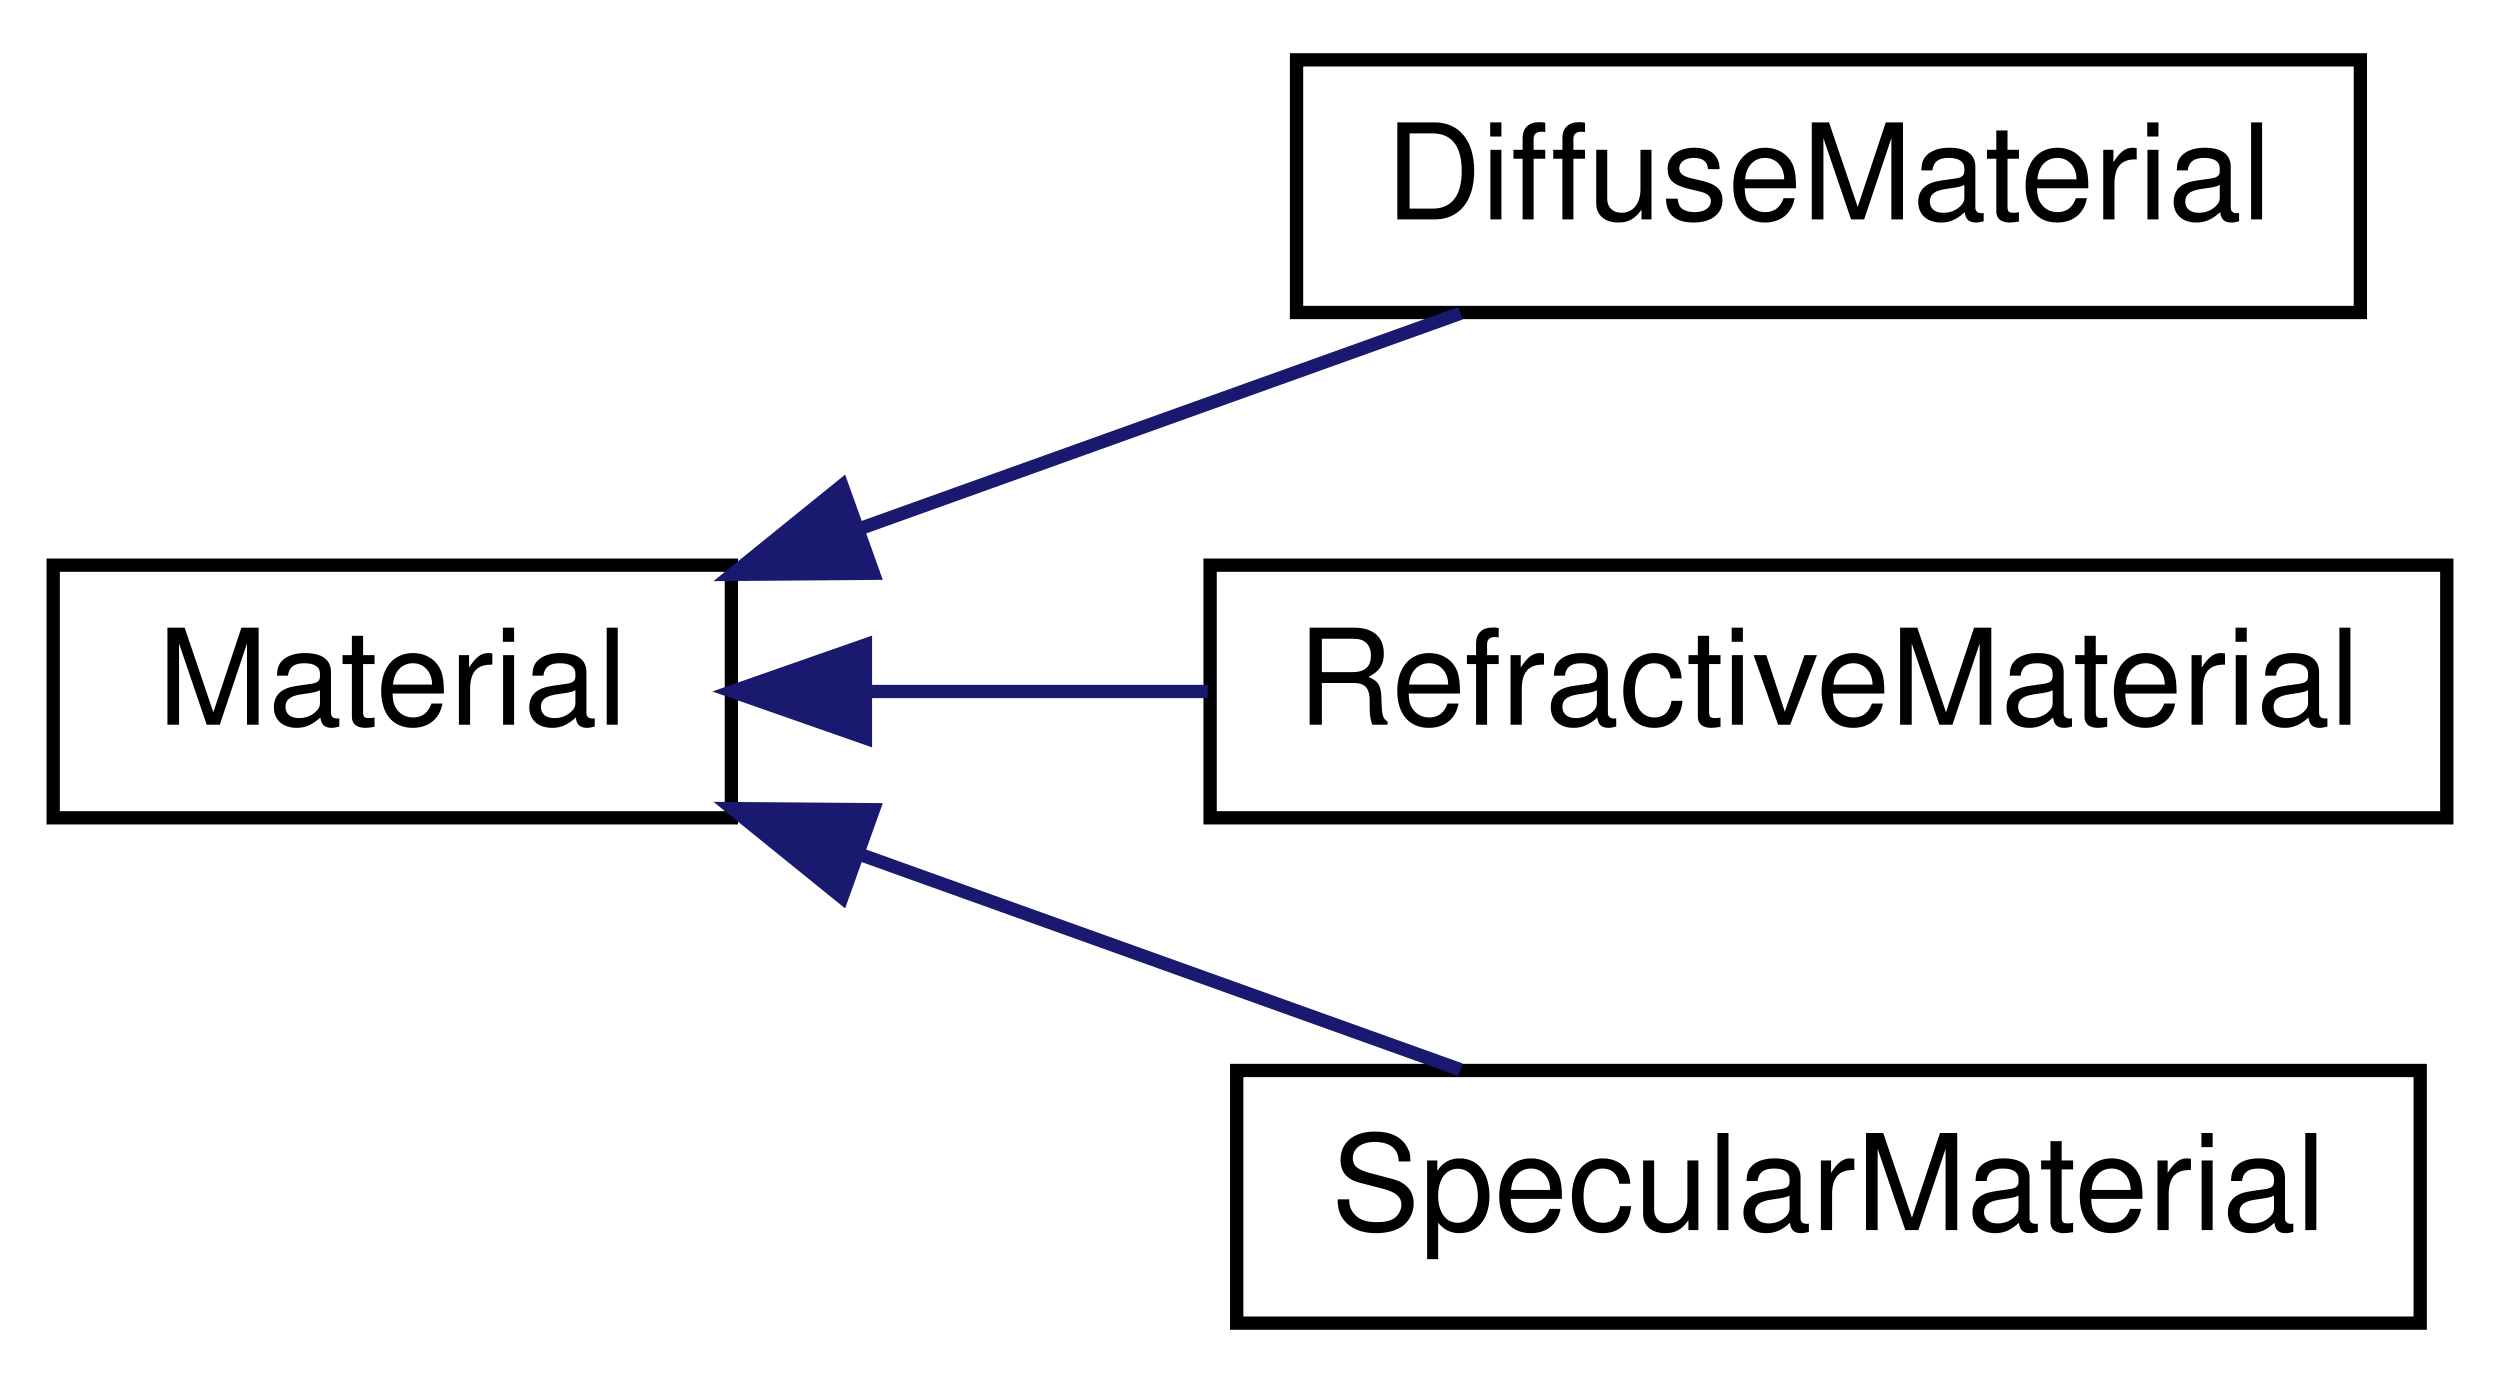
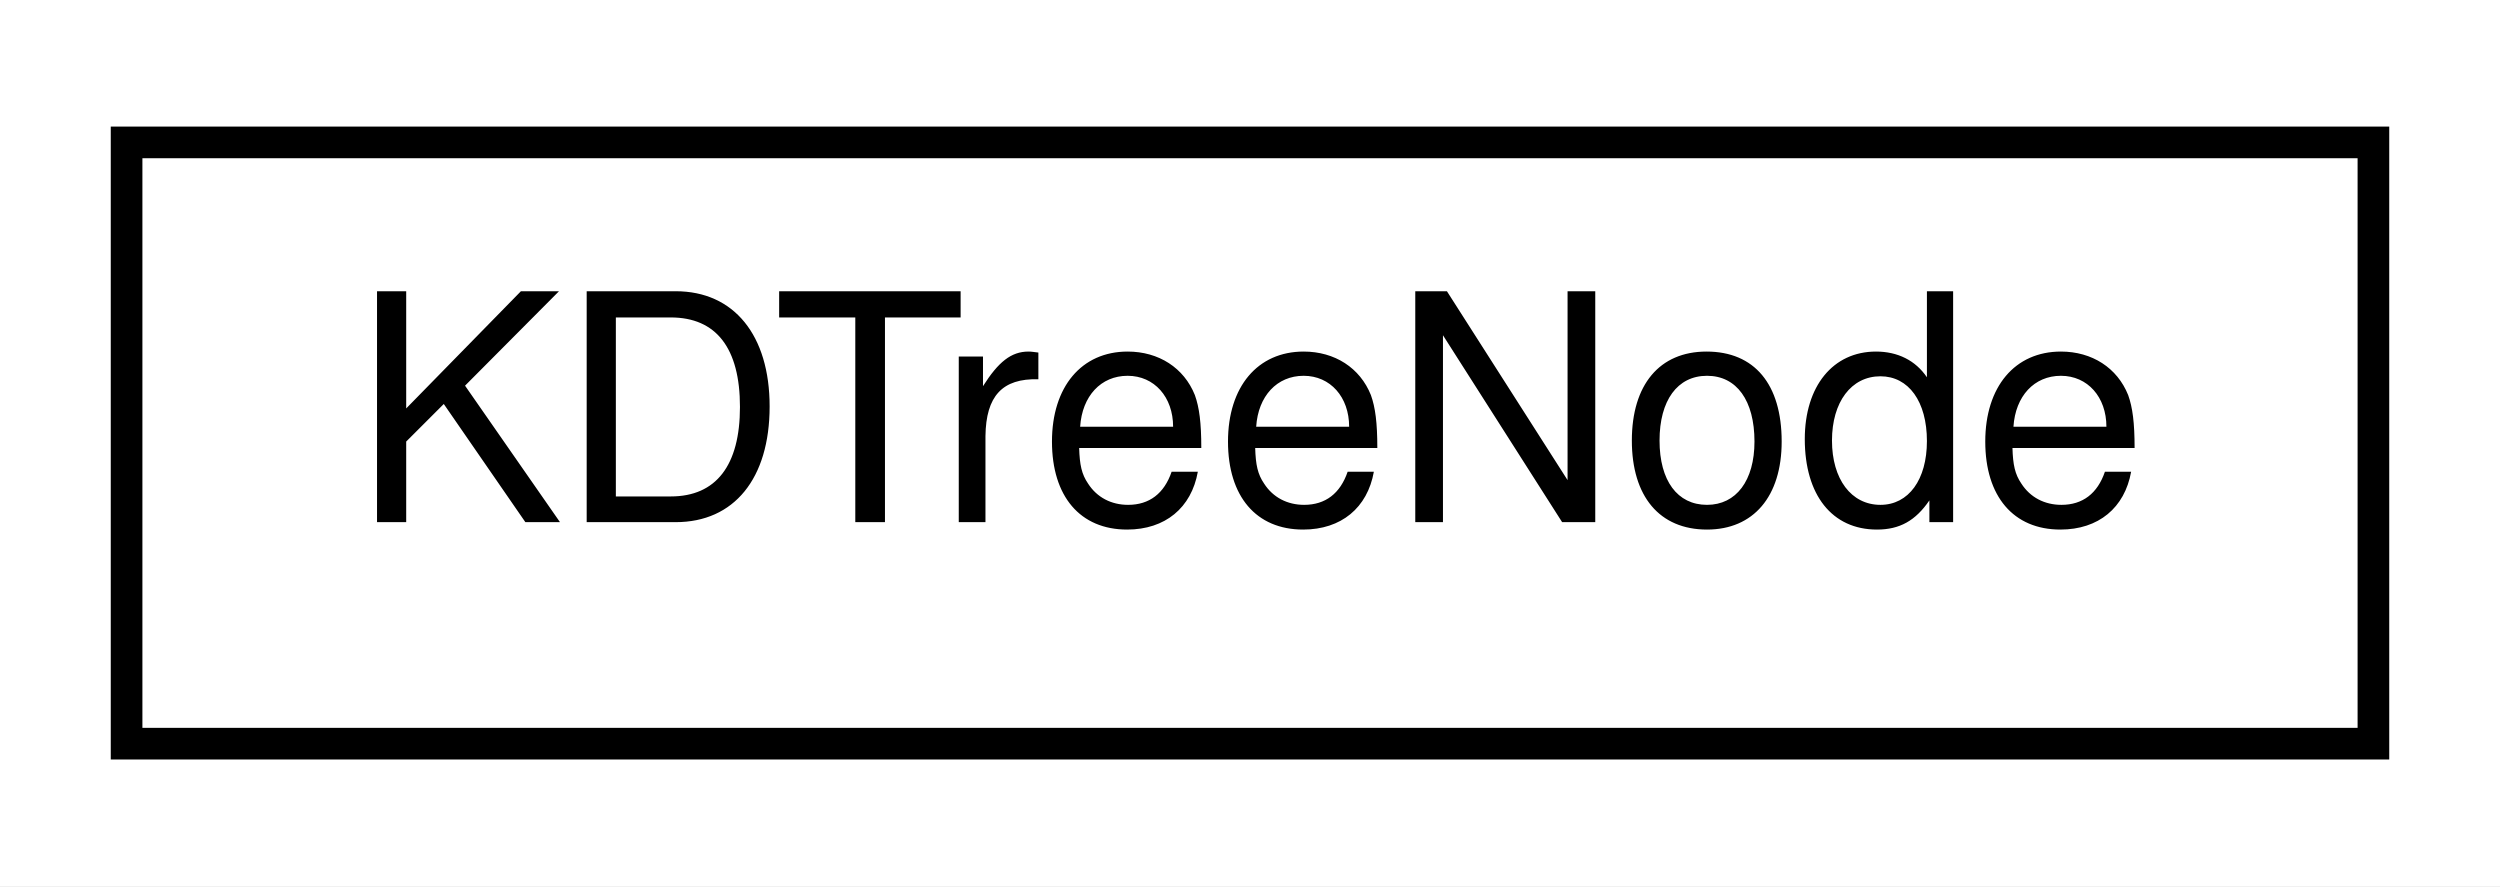
- <svg xmlns="http://www.w3.org/2000/svg" xmlns:xlink="http://www.w3.org/1999/xlink" width="188pt" height="104pt" viewBox="0.00 0.00 188.00 104.00">
-   <g id="graph0" class="graph" transform="scale(1 1) rotate(0) translate(4 100)">
-     <polygon fill="white" stroke="transparent" points="-4,4 -4,-100 184,-100 184,4 -4,4" />
+ <svg xmlns="http://www.w3.org/2000/svg" xmlns:xlink="http://www.w3.org/1999/xlink" width="79pt" height="28pt" viewBox="0.00 0.00 79.00 28.00">
+   <g id="graph0" class="graph" transform="scale(1 1) rotate(0) translate(4 24)">
+     <polygon fill="white" stroke="transparent" points="-4,4 -4,-24 75,-24 75,4 -4,4" />
    <g id="node1" class="node">
      <g id="a_node1">
-         <a xlink:href="class_material.html" target="_top" xlink:title="Abstrat class that models a material.">
-           <polygon fill="white" stroke="black" points="0,-38.5 0,-57.5 51,-57.5 51,-38.5 0,-38.5" />
-           <text text-anchor="middle" x="25.5" y="-45.5" font-family="Helvetica,sans-Serif" font-size="10.00">Material</text>
+         <a xlink:href="class_k_d_tree_node.html" target="_top" xlink:title="A node of a k-d tree.">
+           <polygon fill="white" stroke="black" points="0,-0.5 0,-19.5 71,-19.5 71,-0.5 0,-0.5" />
+           <text text-anchor="middle" x="35.5" y="-7.5" font-family="Helvetica,sans-Serif" font-size="10.00">KDTreeNode</text>
        </a>
      </g>
    </g>
-     <g id="node2" class="node">
-       <g id="a_node2">
-         <a xlink:href="class_diffuse_material.html" target="_top" xlink:title="Models a diffuse material.">
-           <polygon fill="white" stroke="black" points="93.5,-76.5 93.5,-95.5 173.5,-95.5 173.5,-76.5 93.5,-76.5" />
-           <text text-anchor="middle" x="133.5" y="-83.5" font-family="Helvetica,sans-Serif" font-size="10.00">DiffuseMaterial</text>
-         </a>
-       </g>
-     </g>
-     <g id="edge1" class="edge">
-       <path fill="none" stroke="midnightblue" d="M60.78,-60.29C75.39,-65.53 92.17,-71.54 105.82,-76.44" />
-       <polygon fill="midnightblue" stroke="midnightblue" points="61.68,-56.89 51.08,-56.81 59.32,-63.48 61.68,-56.89" />
-     </g>
-     <g id="node3" class="node">
-       <g id="a_node3">
-         <a xlink:href="class_refractive_material.html" target="_top" xlink:title="Models a refractive material.">
-           <polygon fill="white" stroke="black" points="87,-38.5 87,-57.5 180,-57.5 180,-38.5 87,-38.5" />
-           <text text-anchor="middle" x="133.5" y="-45.5" font-family="Helvetica,sans-Serif" font-size="10.00">RefractiveMaterial</text>
-         </a>
-       </g>
-     </g>
-     <g id="edge2" class="edge">
-       <path fill="none" stroke="midnightblue" d="M61.34,-48C69.48,-48 78.28,-48 86.82,-48" />
-       <polygon fill="midnightblue" stroke="midnightblue" points="61.08,-44.5 51.08,-48 61.08,-51.5 61.08,-44.5" />
-     </g>
-     <g id="node4" class="node">
-       <g id="a_node4">
-         <a xlink:href="class_specular_material.html" target="_top" xlink:title="Models a specular material.">
-           <polygon fill="white" stroke="black" points="89,-0.5 89,-19.5 178,-19.5 178,-0.5 89,-0.5" />
-           <text text-anchor="middle" x="133.5" y="-7.5" font-family="Helvetica,sans-Serif" font-size="10.00">SpecularMaterial</text>
-         </a>
-       </g>
-     </g>
-     <g id="edge3" class="edge">
-       <path fill="none" stroke="midnightblue" d="M60.78,-35.71C75.39,-30.47 92.17,-24.46 105.82,-19.56" />
-       <polygon fill="midnightblue" stroke="midnightblue" points="59.32,-32.52 51.08,-39.19 61.68,-39.11 59.32,-32.52" />
-     </g>
  </g>
</svg>
